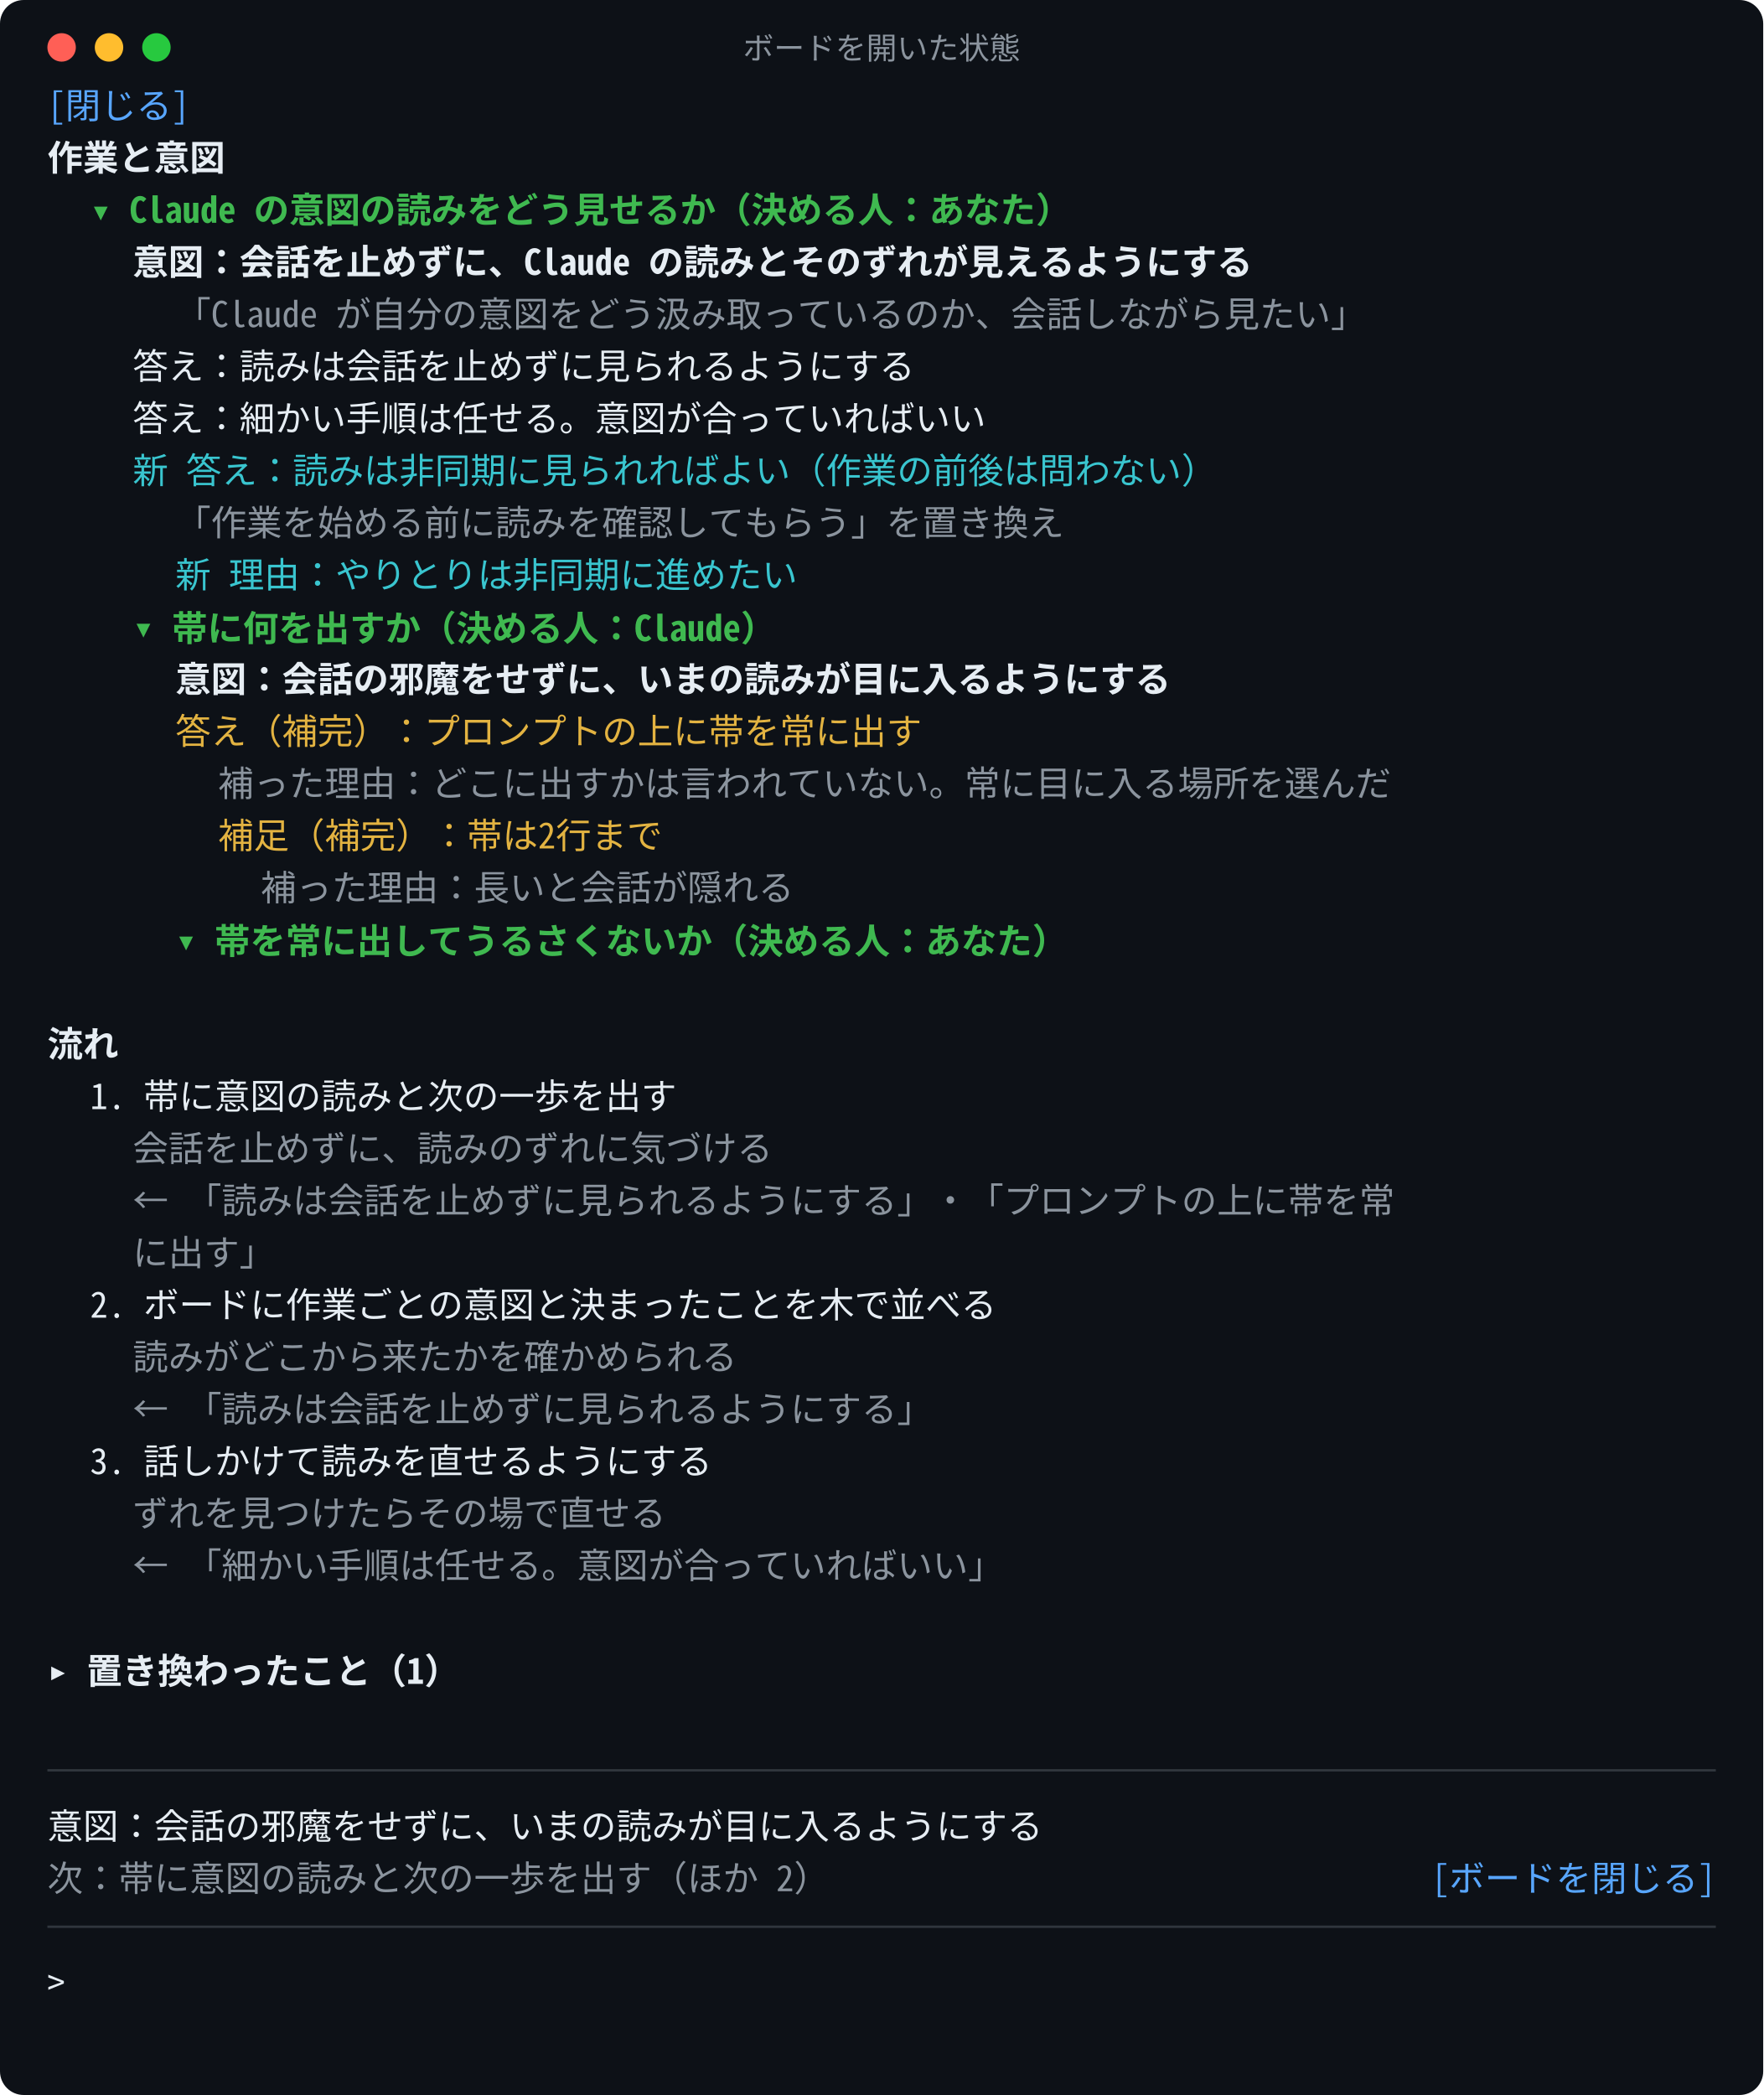
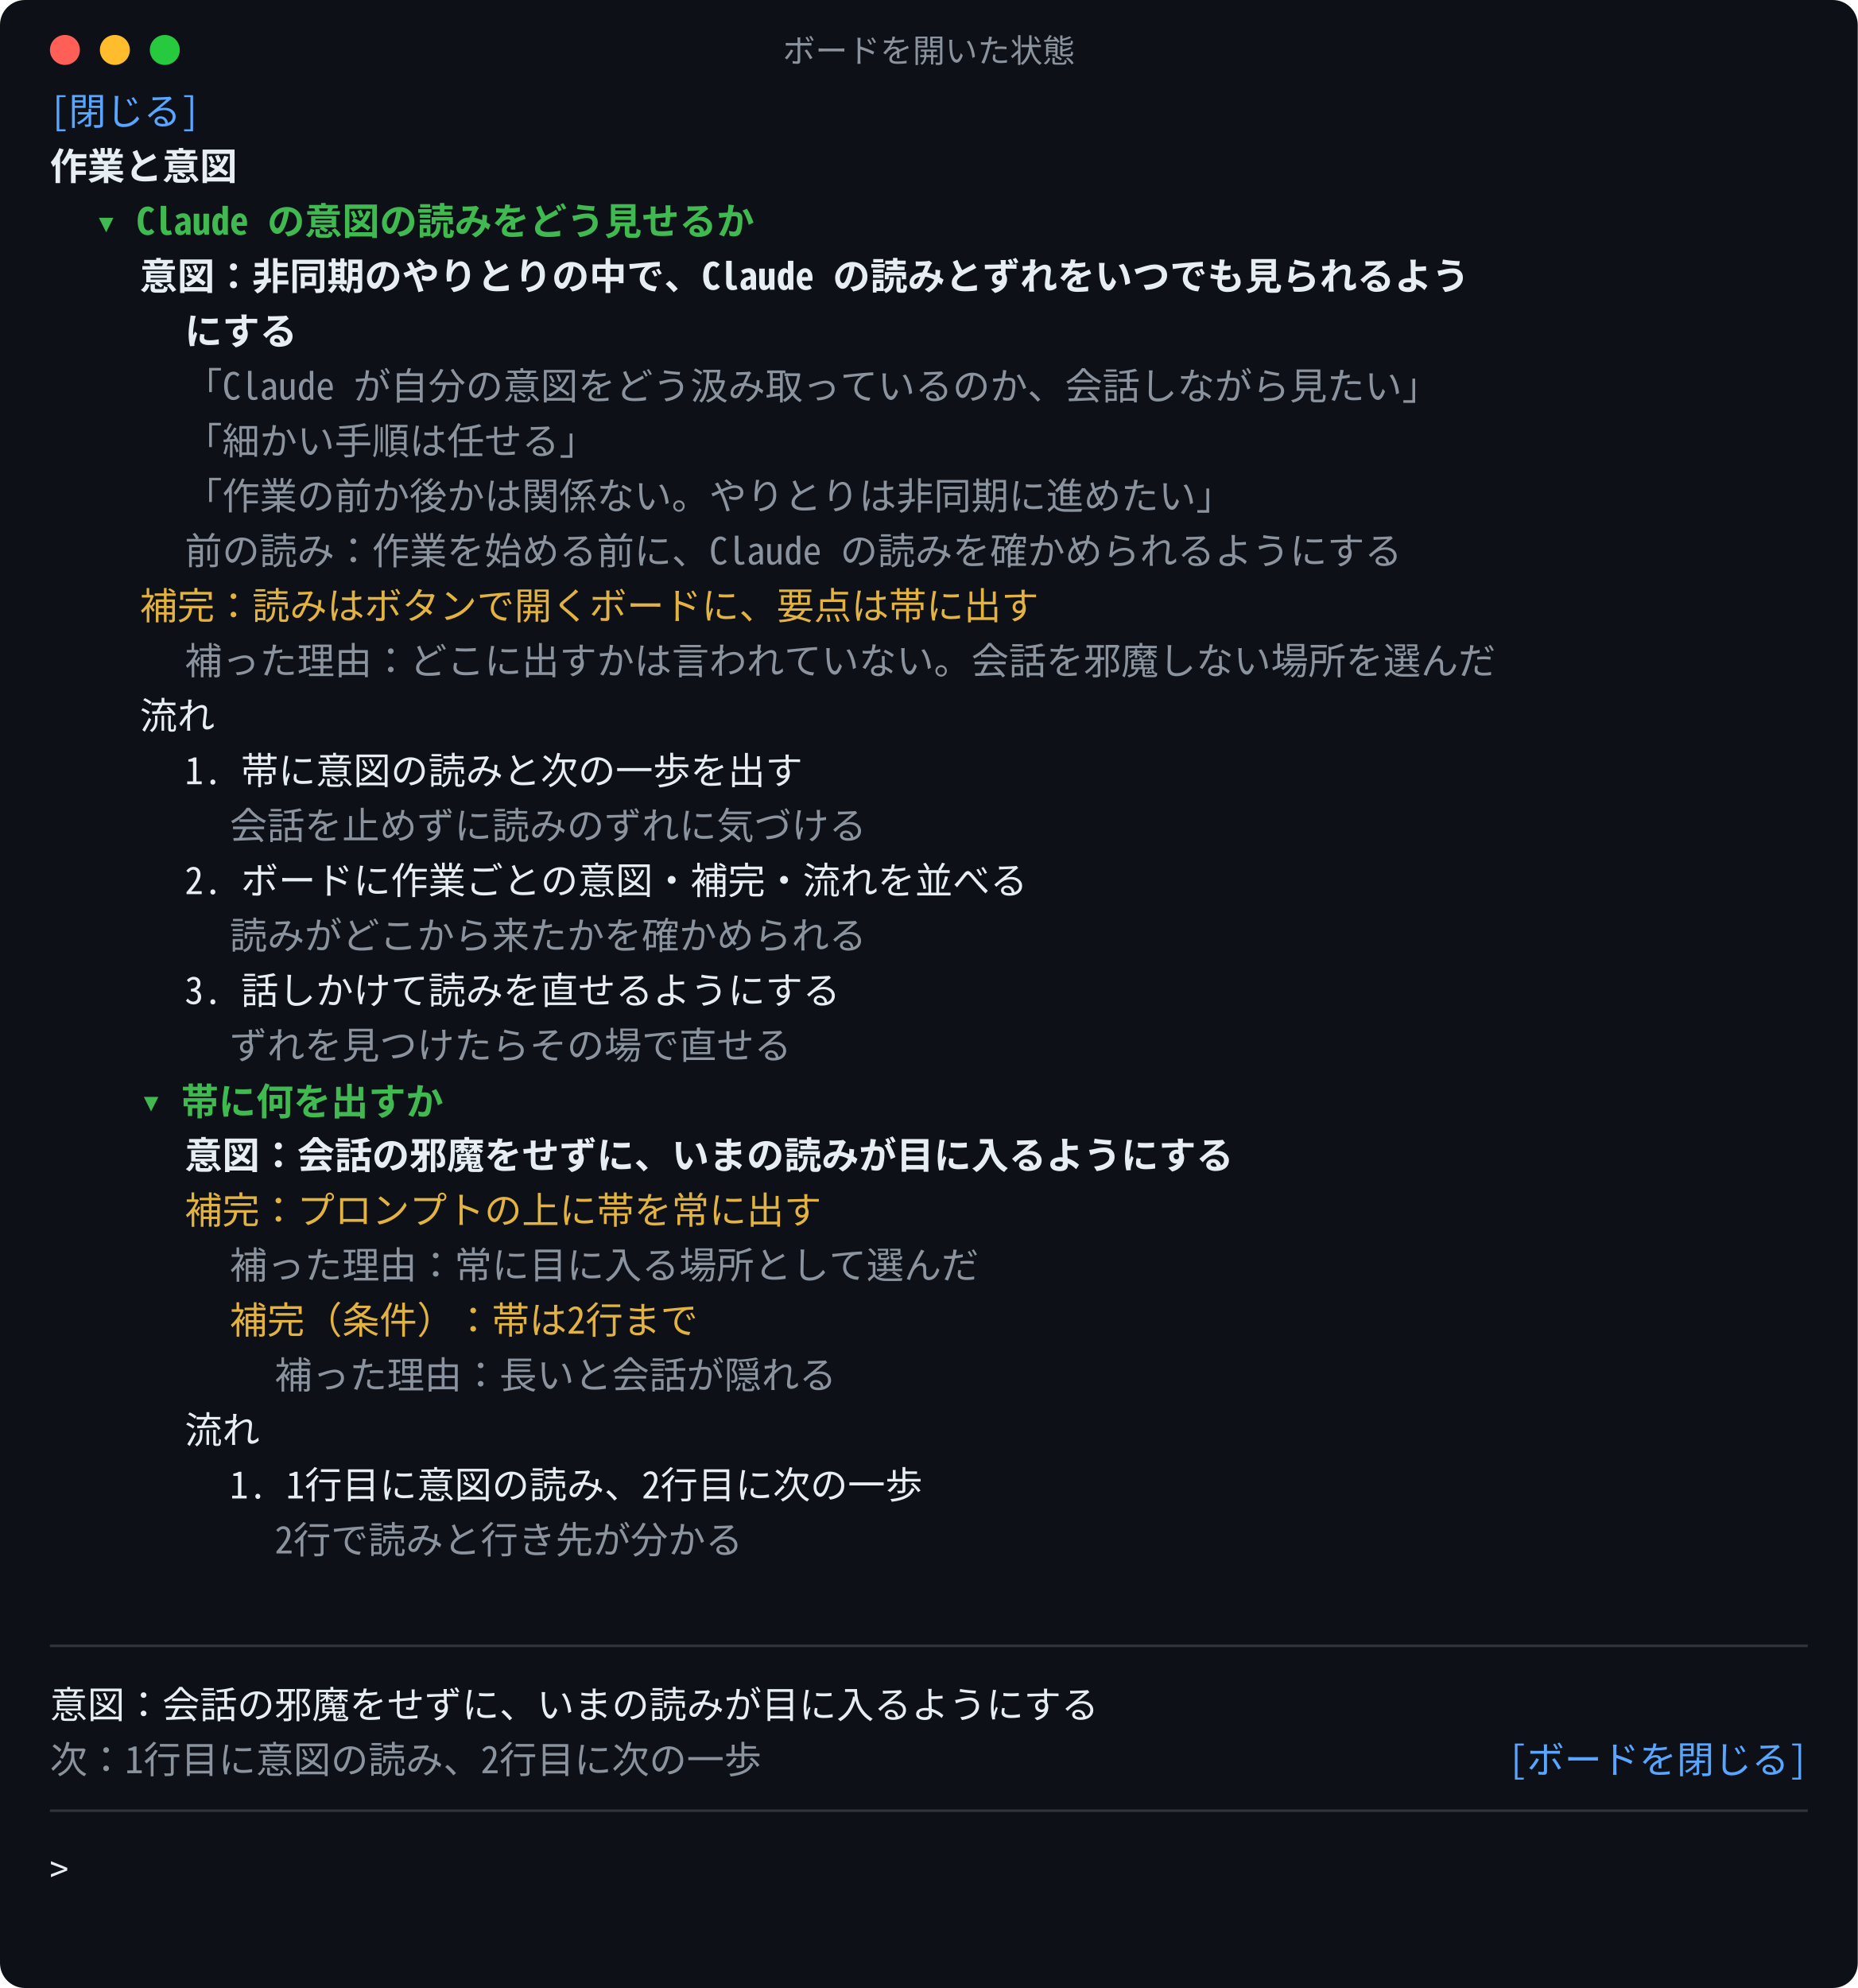
- <svg xmlns="http://www.w3.org/2000/svg" width="744" height="884" viewBox="0 0 744 884" font-family="'Cascadia Mono','Consolas','Menlo','Noto Sans Mono CJK JP','MS Gothic',monospace" font-size="15">
-   <rect width="744" height="884" rx="10" fill="#0d1117" />
+ <svg xmlns="http://www.w3.org/2000/svg" width="744" height="796" viewBox="0 0 744 796" font-family="'Cascadia Mono','Consolas','Menlo','Noto Sans Mono CJK JP','MS Gothic',monospace" font-size="15">
+   <rect width="744" height="796" rx="10" fill="#0d1117" />
  <circle cx="26" cy="20" r="6" fill="#ff5f56" />
  <circle cx="46" cy="20" r="6" fill="#ffbd2e" />
  <circle cx="66" cy="20" r="6" fill="#27c93f" />
  <text x="372" y="25" text-anchor="middle" fill="#8b949e" font-size="13">ボードを開いた状態</text>
  <text x="20" y="50" fill="#58a6ff">[閉じる]</text>
  <text x="20" y="72" fill="#e6edf3" font-weight="bold">作業と意図</text>
-   <text x="38" y="94" fill="#3fb950" font-weight="bold">▾ Claude の意図の読みをどう見せるか（決める人：あなた）</text>
-   <text x="56" y="116" fill="#e6edf3" font-weight="bold">意図：会話を止めずに、Claude の読みとそのずれが見えるようにする</text>
-   <text x="74" y="138" fill="#8b949e">「Claude が自分の意図をどう汲み取っているのか、会話しながら見たい」</text>
-   <text x="56" y="160" fill="#e6edf3">答え：読みは会話を止めずに見られるようにする</text>
-   <text x="56" y="182" fill="#e6edf3">答え：細かい手順は任せる。意図が合っていればいい</text>
-   <text x="56" y="204" fill="#39c5cf">新 答え：読みは非同期に見られればよい（作業の前後は問わない）</text>
-   <text x="74" y="226" fill="#8b949e">「作業を始める前に読みを確認してもらう」を置き換え</text>
-   <text x="74" y="248" fill="#39c5cf">新 理由：やりとりは非同期に進めたい</text>
-   <text x="56" y="270" fill="#3fb950" font-weight="bold">▾ 帯に何を出すか（決める人：Claude）</text>
-   <text x="74" y="292" fill="#e6edf3" font-weight="bold">意図：会話の邪魔をせずに、いまの読みが目に入るようにする</text>
-   <text x="74" y="314" fill="#e3b341">答え（補完）：プロンプトの上に帯を常に出す</text>
-   <text x="92" y="336" fill="#8b949e">補った理由：どこに出すかは言われていない。常に目に入る場所を選んだ</text>
-   <text x="92" y="358" fill="#e3b341">補足（補完）：帯は2行まで</text>
-   <text x="110" y="380" fill="#8b949e">補った理由：長いと会話が隠れる</text>
-   <text x="74" y="402" fill="#3fb950" font-weight="bold">▾ 帯を常に出してうるさくないか（決める人：あなた）</text>
-   <text x="20" y="446" fill="#e6edf3" font-weight="bold">流れ</text>
-   <text x="38" y="468" fill="#e6edf3">1. 帯に意図の読みと次の一歩を出す</text>
-   <text x="56" y="490" fill="#8b949e">会話を止めずに、読みのずれに気づける</text>
-   <text x="56" y="512" fill="#8b949e">← 「読みは会話を止めずに見られるようにする」・「プロンプトの上に帯を常</text>
-   <text x="56" y="534" fill="#8b949e">に出す」</text>
-   <text x="38" y="556" fill="#e6edf3">2. ボードに作業ごとの意図と決まったことを木で並べる</text>
-   <text x="56" y="578" fill="#8b949e">読みがどこから来たかを確かめられる</text>
-   <text x="56" y="600" fill="#8b949e">← 「読みは会話を止めずに見られるようにする」</text>
-   <text x="38" y="622" fill="#e6edf3">3. 話しかけて読みを直せるようにする</text>
-   <text x="56" y="644" fill="#8b949e">ずれを見つけたらその場で直せる</text>
-   <text x="56" y="666" fill="#8b949e">← 「細かい手順は任せる。意図が合っていればいい」</text>
-   <text x="20" y="710" fill="#e6edf3" font-weight="bold">▸ 置き換わったこと（1）</text>
-   <line x1="20" y1="747" x2="724" y2="747" stroke="#30363d" />
-   <text x="20" y="776" fill="#e6edf3">意図：会話の邪魔をせずに、いまの読みが目に入るようにする</text>
-   <text x="20" y="798" fill="#8b949e">次：帯に意図の読みと次の一歩を出す（ほか 2）</text>
-   <text x="724" y="798" text-anchor="end" fill="#58a6ff">[ボードを閉じる]</text>
-   <line x1="20" y1="813" x2="724" y2="813" stroke="#30363d" />
-   <text x="20" y="842" fill="#e6edf3">&gt; </text>
+   <text x="38" y="94" fill="#3fb950" font-weight="bold">▾ Claude の意図の読みをどう見せるか</text>
+   <text x="56" y="116" fill="#e6edf3" font-weight="bold">意図：非同期のやりとりの中で、Claude の読みとずれをいつでも見られるよう</text>
+   <text x="74" y="138" fill="#e6edf3" font-weight="bold">にする</text>
+   <text x="74" y="160" fill="#8b949e">「Claude が自分の意図をどう汲み取っているのか、会話しながら見たい」</text>
+   <text x="74" y="182" fill="#8b949e">「細かい手順は任せる」</text>
+   <text x="74" y="204" fill="#8b949e">「作業の前か後かは関係ない。やりとりは非同期に進めたい」</text>
+   <text x="74" y="226" fill="#8b949e">前の読み：作業を始める前に、Claude の読みを確かめられるようにする</text>
+   <text x="56" y="248" fill="#e3b341">補完：読みはボタンで開くボードに、要点は帯に出す</text>
+   <text x="74" y="270" fill="#8b949e">補った理由：どこに出すかは言われていない。会話を邪魔しない場所を選んだ</text>
+   <text x="56" y="292" fill="#e6edf3">流れ</text>
+   <text x="74" y="314" fill="#e6edf3">1. 帯に意図の読みと次の一歩を出す</text>
+   <text x="92" y="336" fill="#8b949e">会話を止めずに読みのずれに気づける</text>
+   <text x="74" y="358" fill="#e6edf3">2. ボードに作業ごとの意図・補完・流れを並べる</text>
+   <text x="92" y="380" fill="#8b949e">読みがどこから来たかを確かめられる</text>
+   <text x="74" y="402" fill="#e6edf3">3. 話しかけて読みを直せるようにする</text>
+   <text x="92" y="424" fill="#8b949e">ずれを見つけたらその場で直せる</text>
+   <text x="56" y="446" fill="#3fb950" font-weight="bold">▾ 帯に何を出すか</text>
+   <text x="74" y="468" fill="#e6edf3" font-weight="bold">意図：会話の邪魔をせずに、いまの読みが目に入るようにする</text>
+   <text x="74" y="490" fill="#e3b341">補完：プロンプトの上に帯を常に出す</text>
+   <text x="92" y="512" fill="#8b949e">補った理由：常に目に入る場所として選んだ</text>
+   <text x="92" y="534" fill="#e3b341">補完（条件）：帯は2行まで</text>
+   <text x="110" y="556" fill="#8b949e">補った理由：長いと会話が隠れる</text>
+   <text x="74" y="578" fill="#e6edf3">流れ</text>
+   <text x="92" y="600" fill="#e6edf3">1. 1行目に意図の読み、2行目に次の一歩</text>
+   <text x="110" y="622" fill="#8b949e">2行で読みと行き先が分かる</text>
+   <line x1="20" y1="659" x2="724" y2="659" stroke="#30363d" />
+   <text x="20" y="688" fill="#e6edf3">意図：会話の邪魔をせずに、いまの読みが目に入るようにする</text>
+   <text x="20" y="710" fill="#8b949e">次：1行目に意図の読み、2行目に次の一歩</text>
+   <text x="724" y="710" text-anchor="end" fill="#58a6ff">[ボードを閉じる]</text>
+   <line x1="20" y1="725" x2="724" y2="725" stroke="#30363d" />
+   <text x="20" y="754" fill="#e6edf3">&gt; </text>
</svg>
